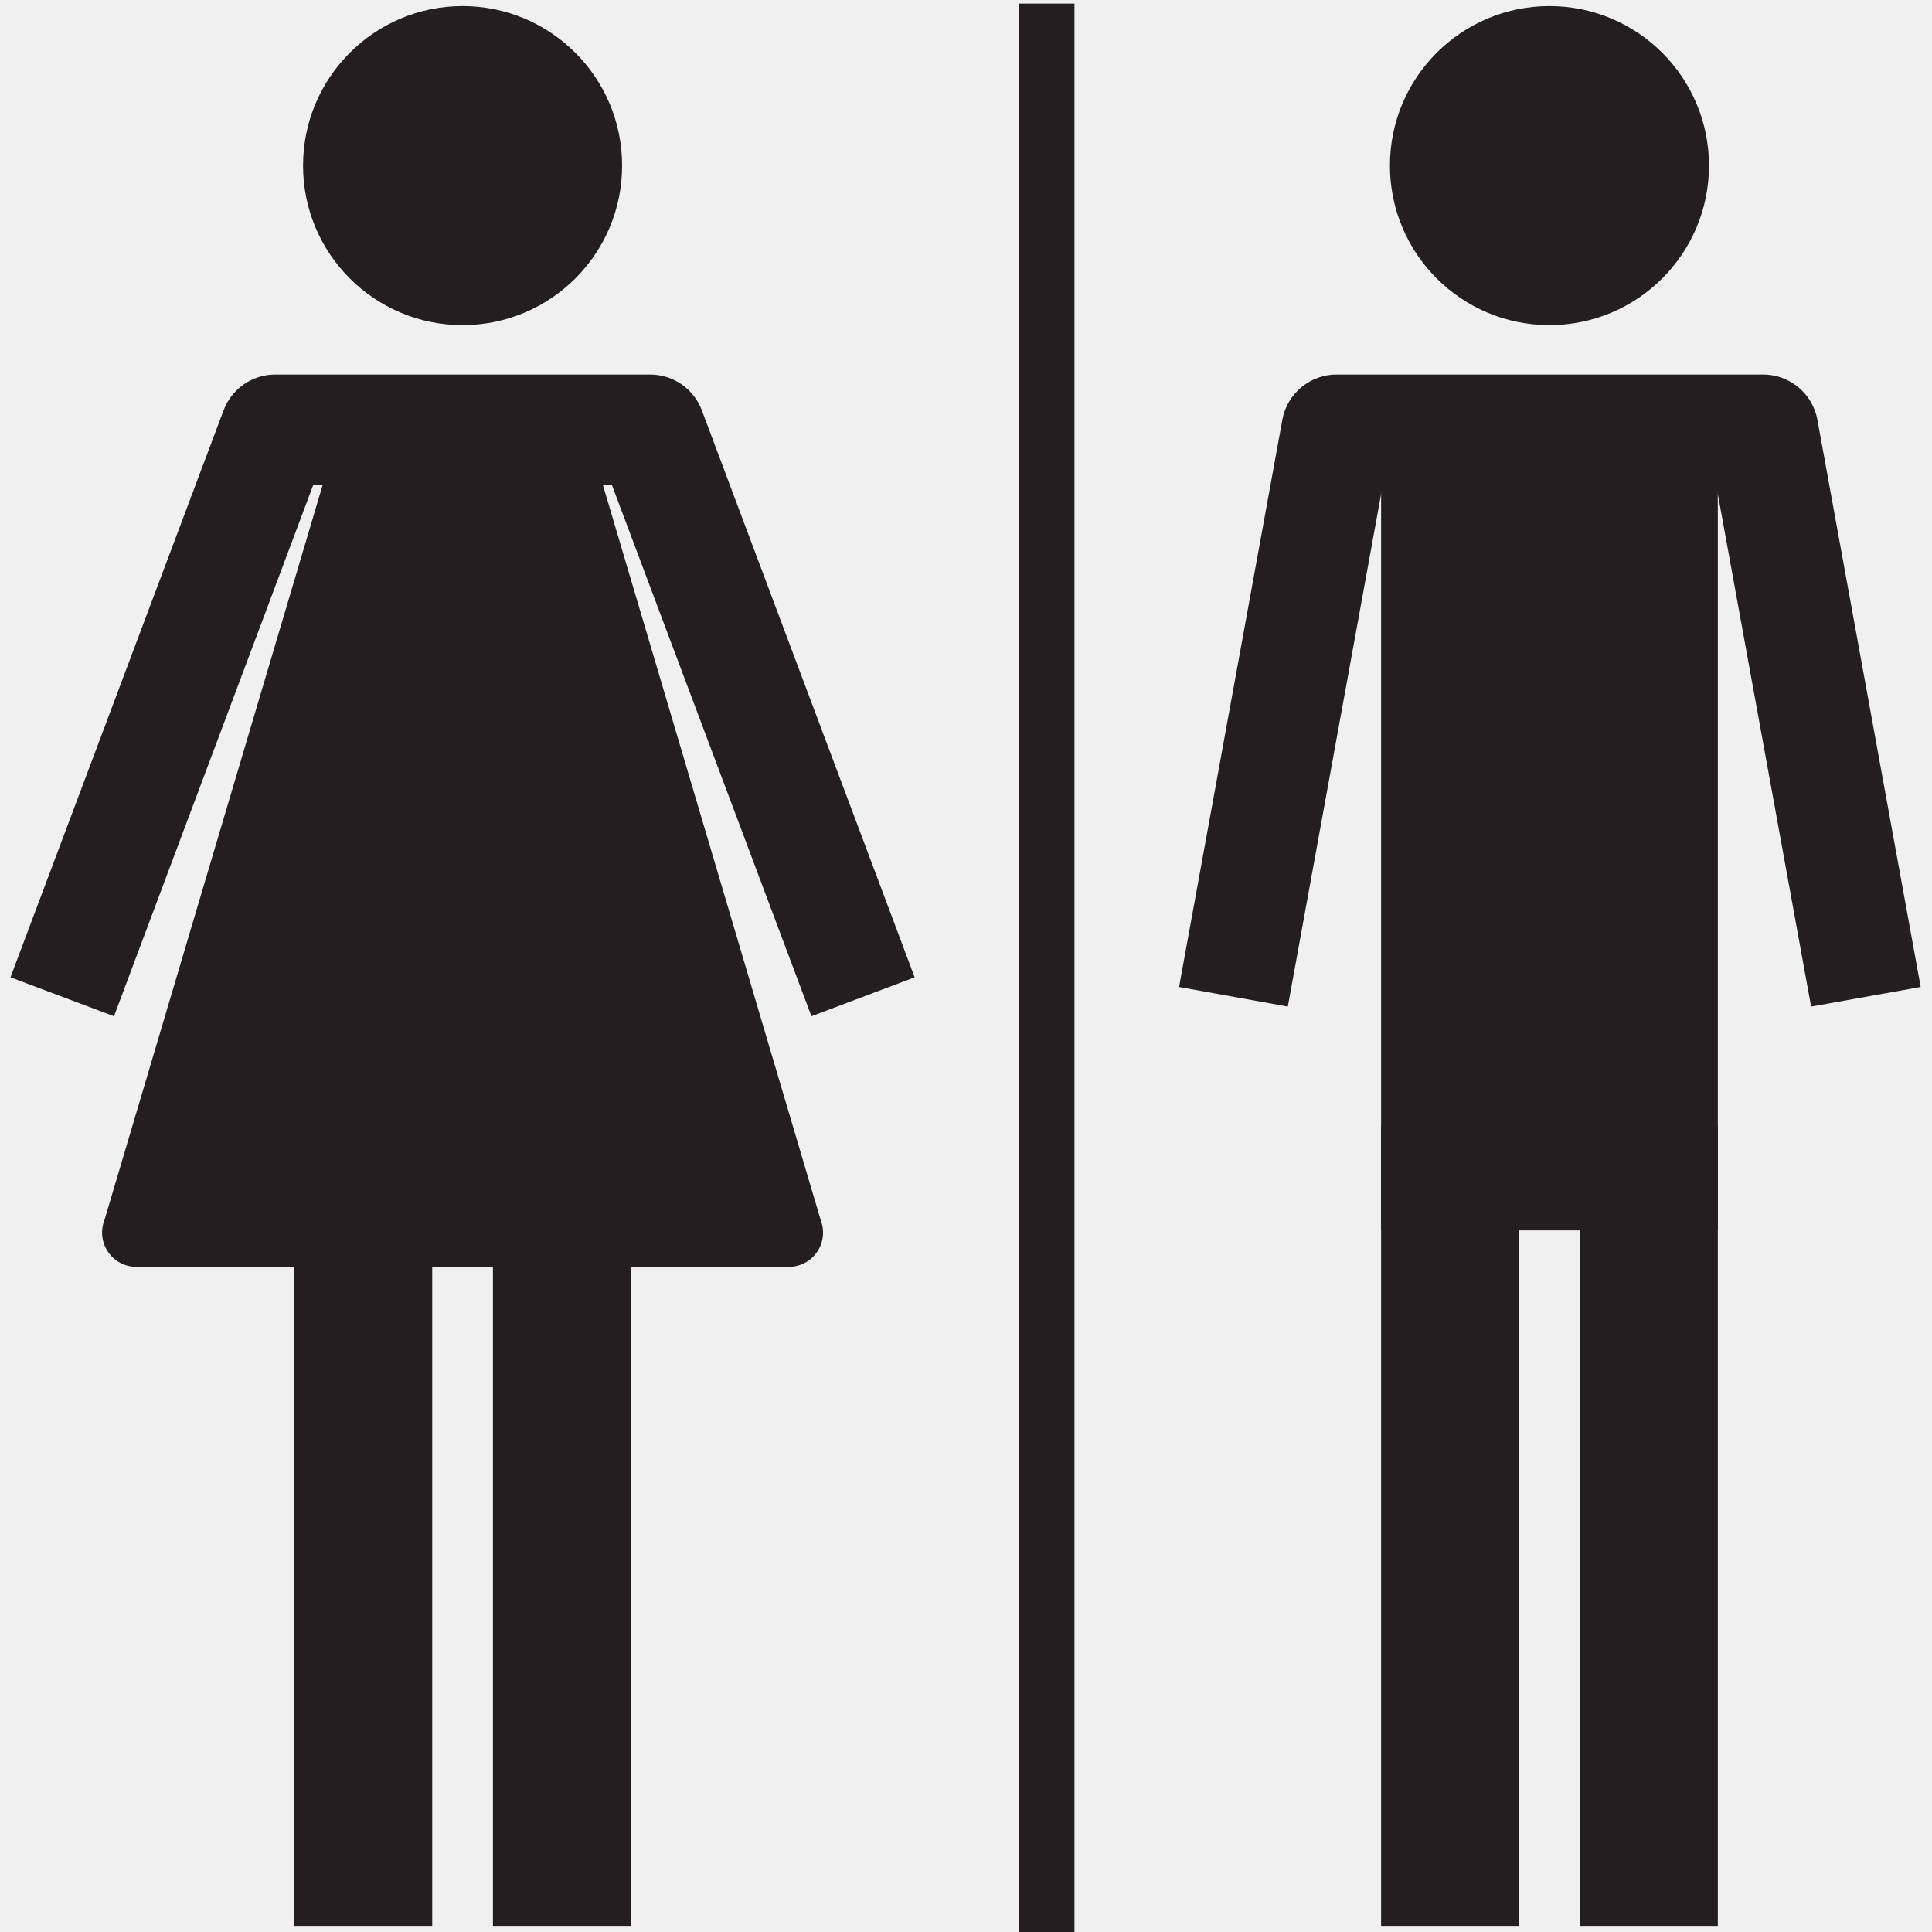
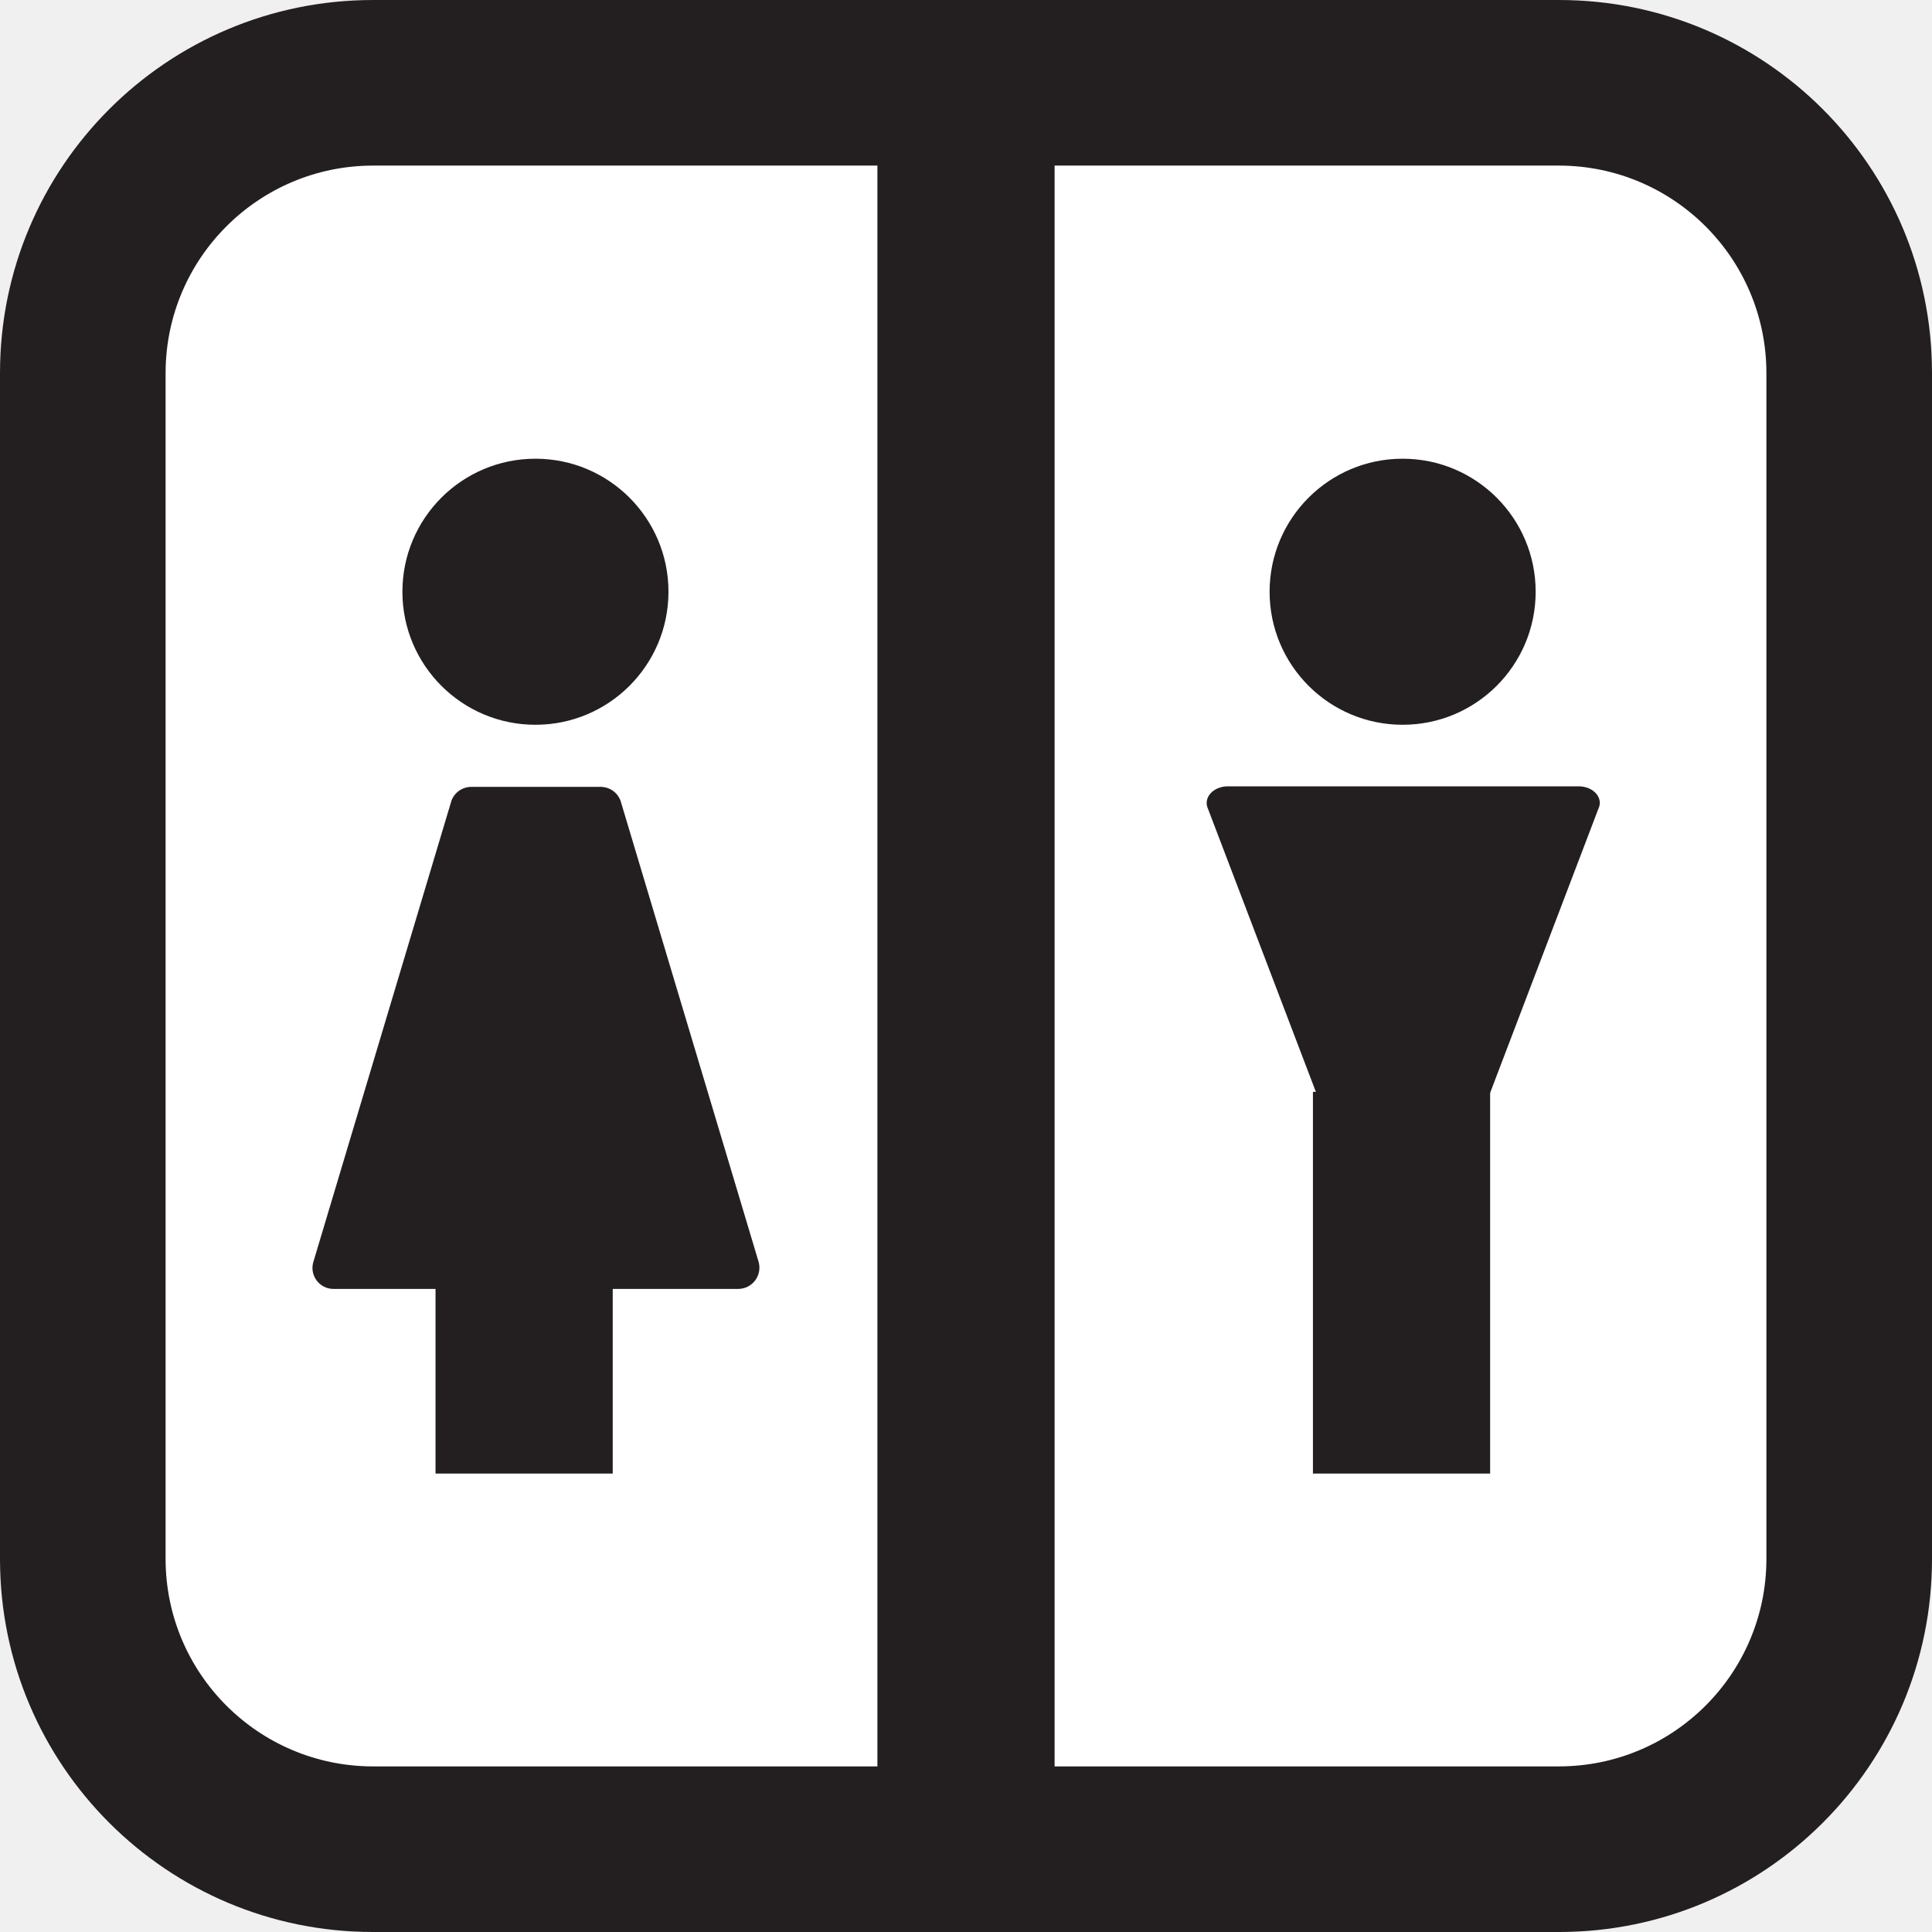
- <svg xmlns="http://www.w3.org/2000/svg" id="09c65c4f-f79f-4157-99b1-4b104acda98d" data-name="Layer 1" width="70" height="70" viewBox="0 0 70 70">
-   <line x1="37.93" y1="0.13" x2="37.93" y2="70" fill="none" stroke="#231f20" stroke-miterlimit="10" stroke-width="2" />
-   <circle cx="16.76" cy="6" r="5.78" fill="#231f20" />
-   <path d="M29.4,36.82,22.17,17.57H11.35L4.13,36.82.38,35.41,8.1,14.87A2,2,0,0,1,10,13.57H23.56a2,2,0,0,1,1.87,1.3l7.71,20.54Z" fill="#231f20" />
-   <path d="M21.74,17.22l8,27a1.24,1.24,0,0,1-1.16,1.68H4.94a1.24,1.24,0,0,1-1.16-1.68l8-26.95a1.24,1.24,0,0,1,1.16-.8h7.63A1.26,1.26,0,0,1,21.74,17.22Z" fill="#231f20" />
-   <rect x="10.66" y="40.77" width="5" height="29.01" fill="#231f20" />
-   <rect x="17.86" y="40.77" width="5" height="29.01" fill="#231f20" />
-   <circle cx="56.14" cy="6" r="5.78" fill="#231f20" />
-   <path d="M65.62,36.47l-3.44-18.9H50.1l-3.44,18.9-3.94-.71,3.74-20.54a2,2,0,0,1,2-1.65H63.85a2,2,0,0,1,2,1.65l3.74,20.54Z" fill="#231f20" />
-   <rect x="50.04" y="40.77" width="5" height="29.01" fill="#231f20" />
-   <rect x="57.24" y="40.77" width="5" height="29.01" fill="#231f20" />
-   <rect x="50.04" y="16.21" width="12.2" height="28.37" fill="#231f20" />
+ <svg xmlns="http://www.w3.org/2000/svg" id="a2628e35-c6a3-4570-a916-cba6b6d2de1d" data-name="Layer 1" width="70" height="70" viewBox="0 0 70 70">
+   <rect width="70" height="70" rx="13.51" fill="#fff" />
+   <path d="M56.49,6A7.52,7.52,0,0,1,64,13.51v43A7.52,7.52,0,0,1,56.49,64h-43A7.52,7.52,0,0,1,6,56.49v-43A7.52,7.52,0,0,1,13.51,6h43m0-6h-43A13.51,13.51,0,0,0,0,13.51v43A13.51,13.51,0,0,0,13.51,70h43A13.51,13.51,0,0,0,70,56.49v-43A13.51,13.51,0,0,0,56.49,0Z" fill="#231f20" />
+   <line x1="35" y1="2.62" x2="35" y2="67.38" fill="#fff" stroke="#231f20" stroke-miterlimit="10" stroke-width="6.42" />
+   <circle cx="19.4" cy="21.44" r="4.82" fill="#231f20" />
+   <path d="M22.48,29l5,16.7a.77.77,0,0,1-.72,1H12.07a.76.76,0,0,1-.71-1l5-16.7a.77.77,0,0,1,.72-.49h4.72A.77.77,0,0,1,22.48,29Z" fill="#231f20" />
+   <line x1="18.99" y1="39.56" x2="18.99" y2="53.39" fill="none" stroke="#231f20" stroke-miterlimit="10" stroke-width="6.42" />
+   <circle cx="50.82" cy="21.44" r="4.82" fill="#231f20" />
+   <path d="M52.91,42.43l5-13.12c.2-.4-.18-.82-.71-.82H44.49c-.54,0-.91.42-.72.82l5,13.12a.79.79,0,0,0,.72.39h2.74A.77.77,0,0,0,52.91,42.43Z" fill="#231f20" />
+   <line x1="50.78" y1="39.56" x2="50.78" y2="53.39" fill="none" stroke="#231f20" stroke-miterlimit="10" stroke-width="6.42" />
</svg>
